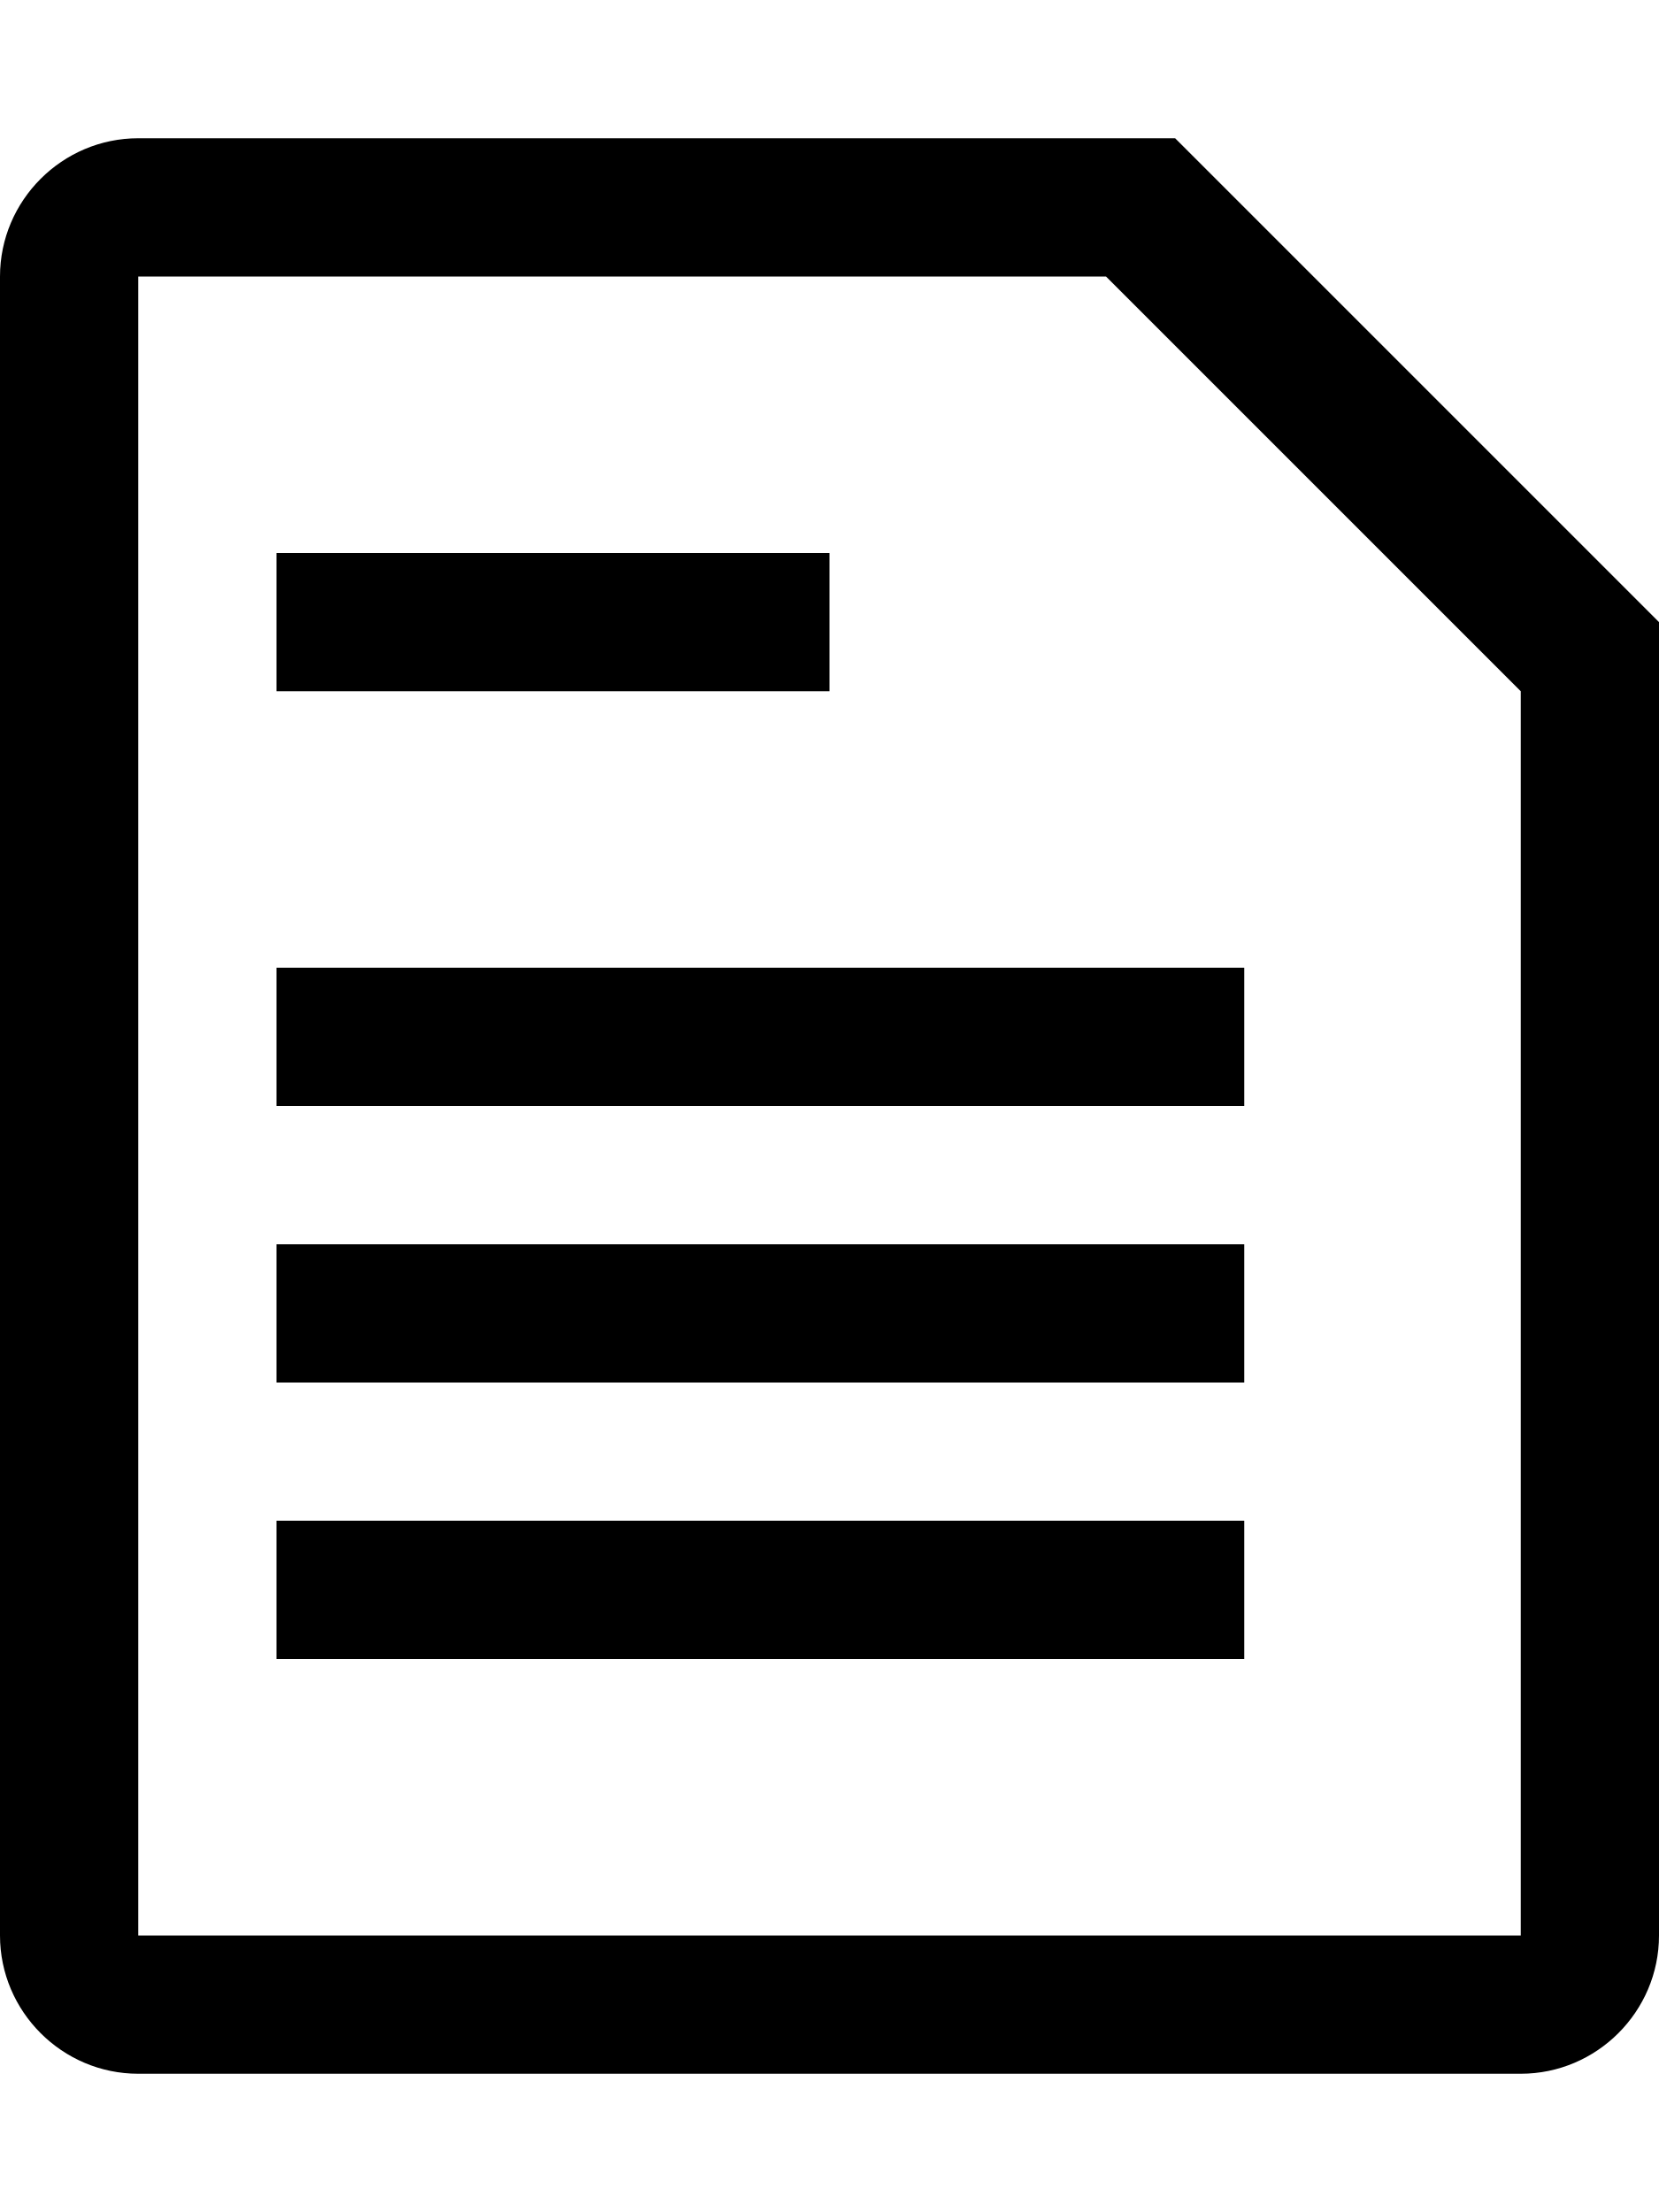
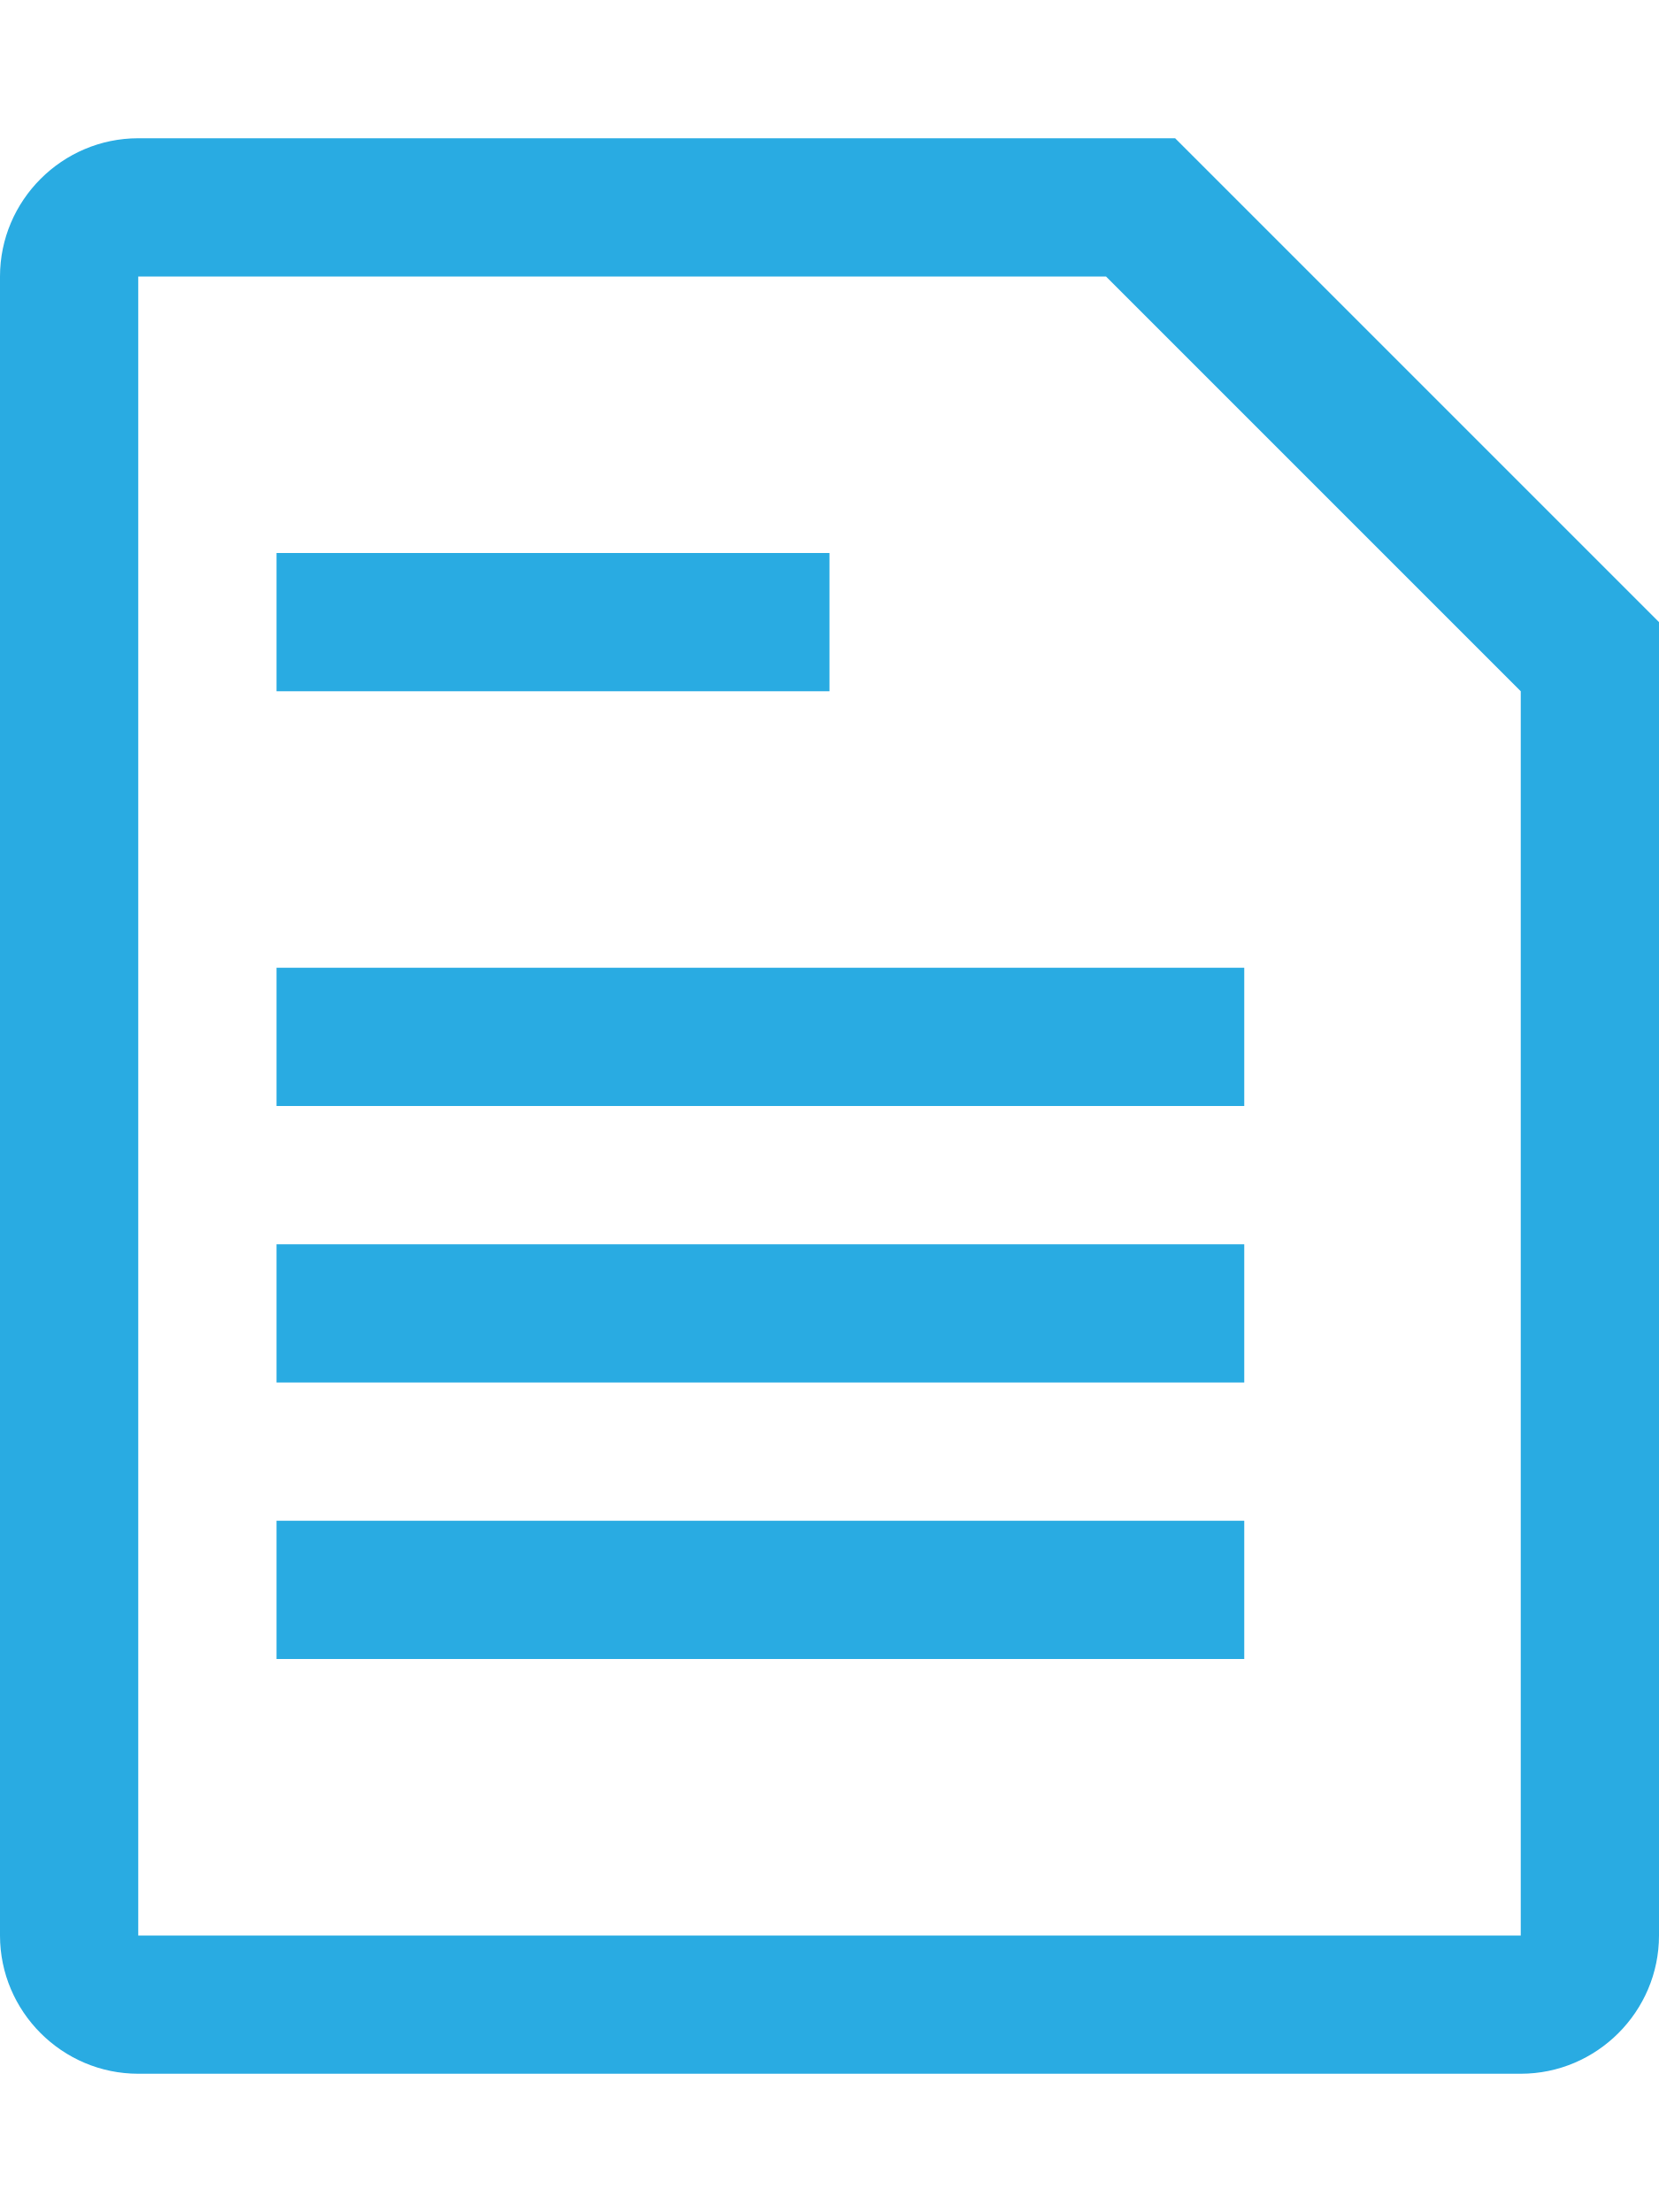
<svg xmlns="http://www.w3.org/2000/svg" height="16" width="12">
-   <path d="M6 5H2v-1h4v1zM2 8h7v-1H2v1z m0 2h7v-1H2v1z m0 2h7v-1H2v1z m10-7.5v9.5c0 0.55-0.45 1-1 1H1c-0.55 0-1-0.45-1-1V2c0-0.55 0.45-1 1-1h7.5l3.5 3.5z m-1 0.5L8 2H1v12h10V5z" />
+   <path fill="#29abe2" d="M6 5H2v-1h4v1zM2 8h7v-1H2v1z m0 2h7v-1H2v1z m0 2h7v-1H2v1z m10-7.5v9.5c0 0.55-0.45 1-1 1H1c-0.55 0-1-0.45-1-1V2c0-0.55 0.45-1 1-1h7.5l3.5 3.5z m-1 0.5L8 2H1v12h10V5z" />
</svg>
